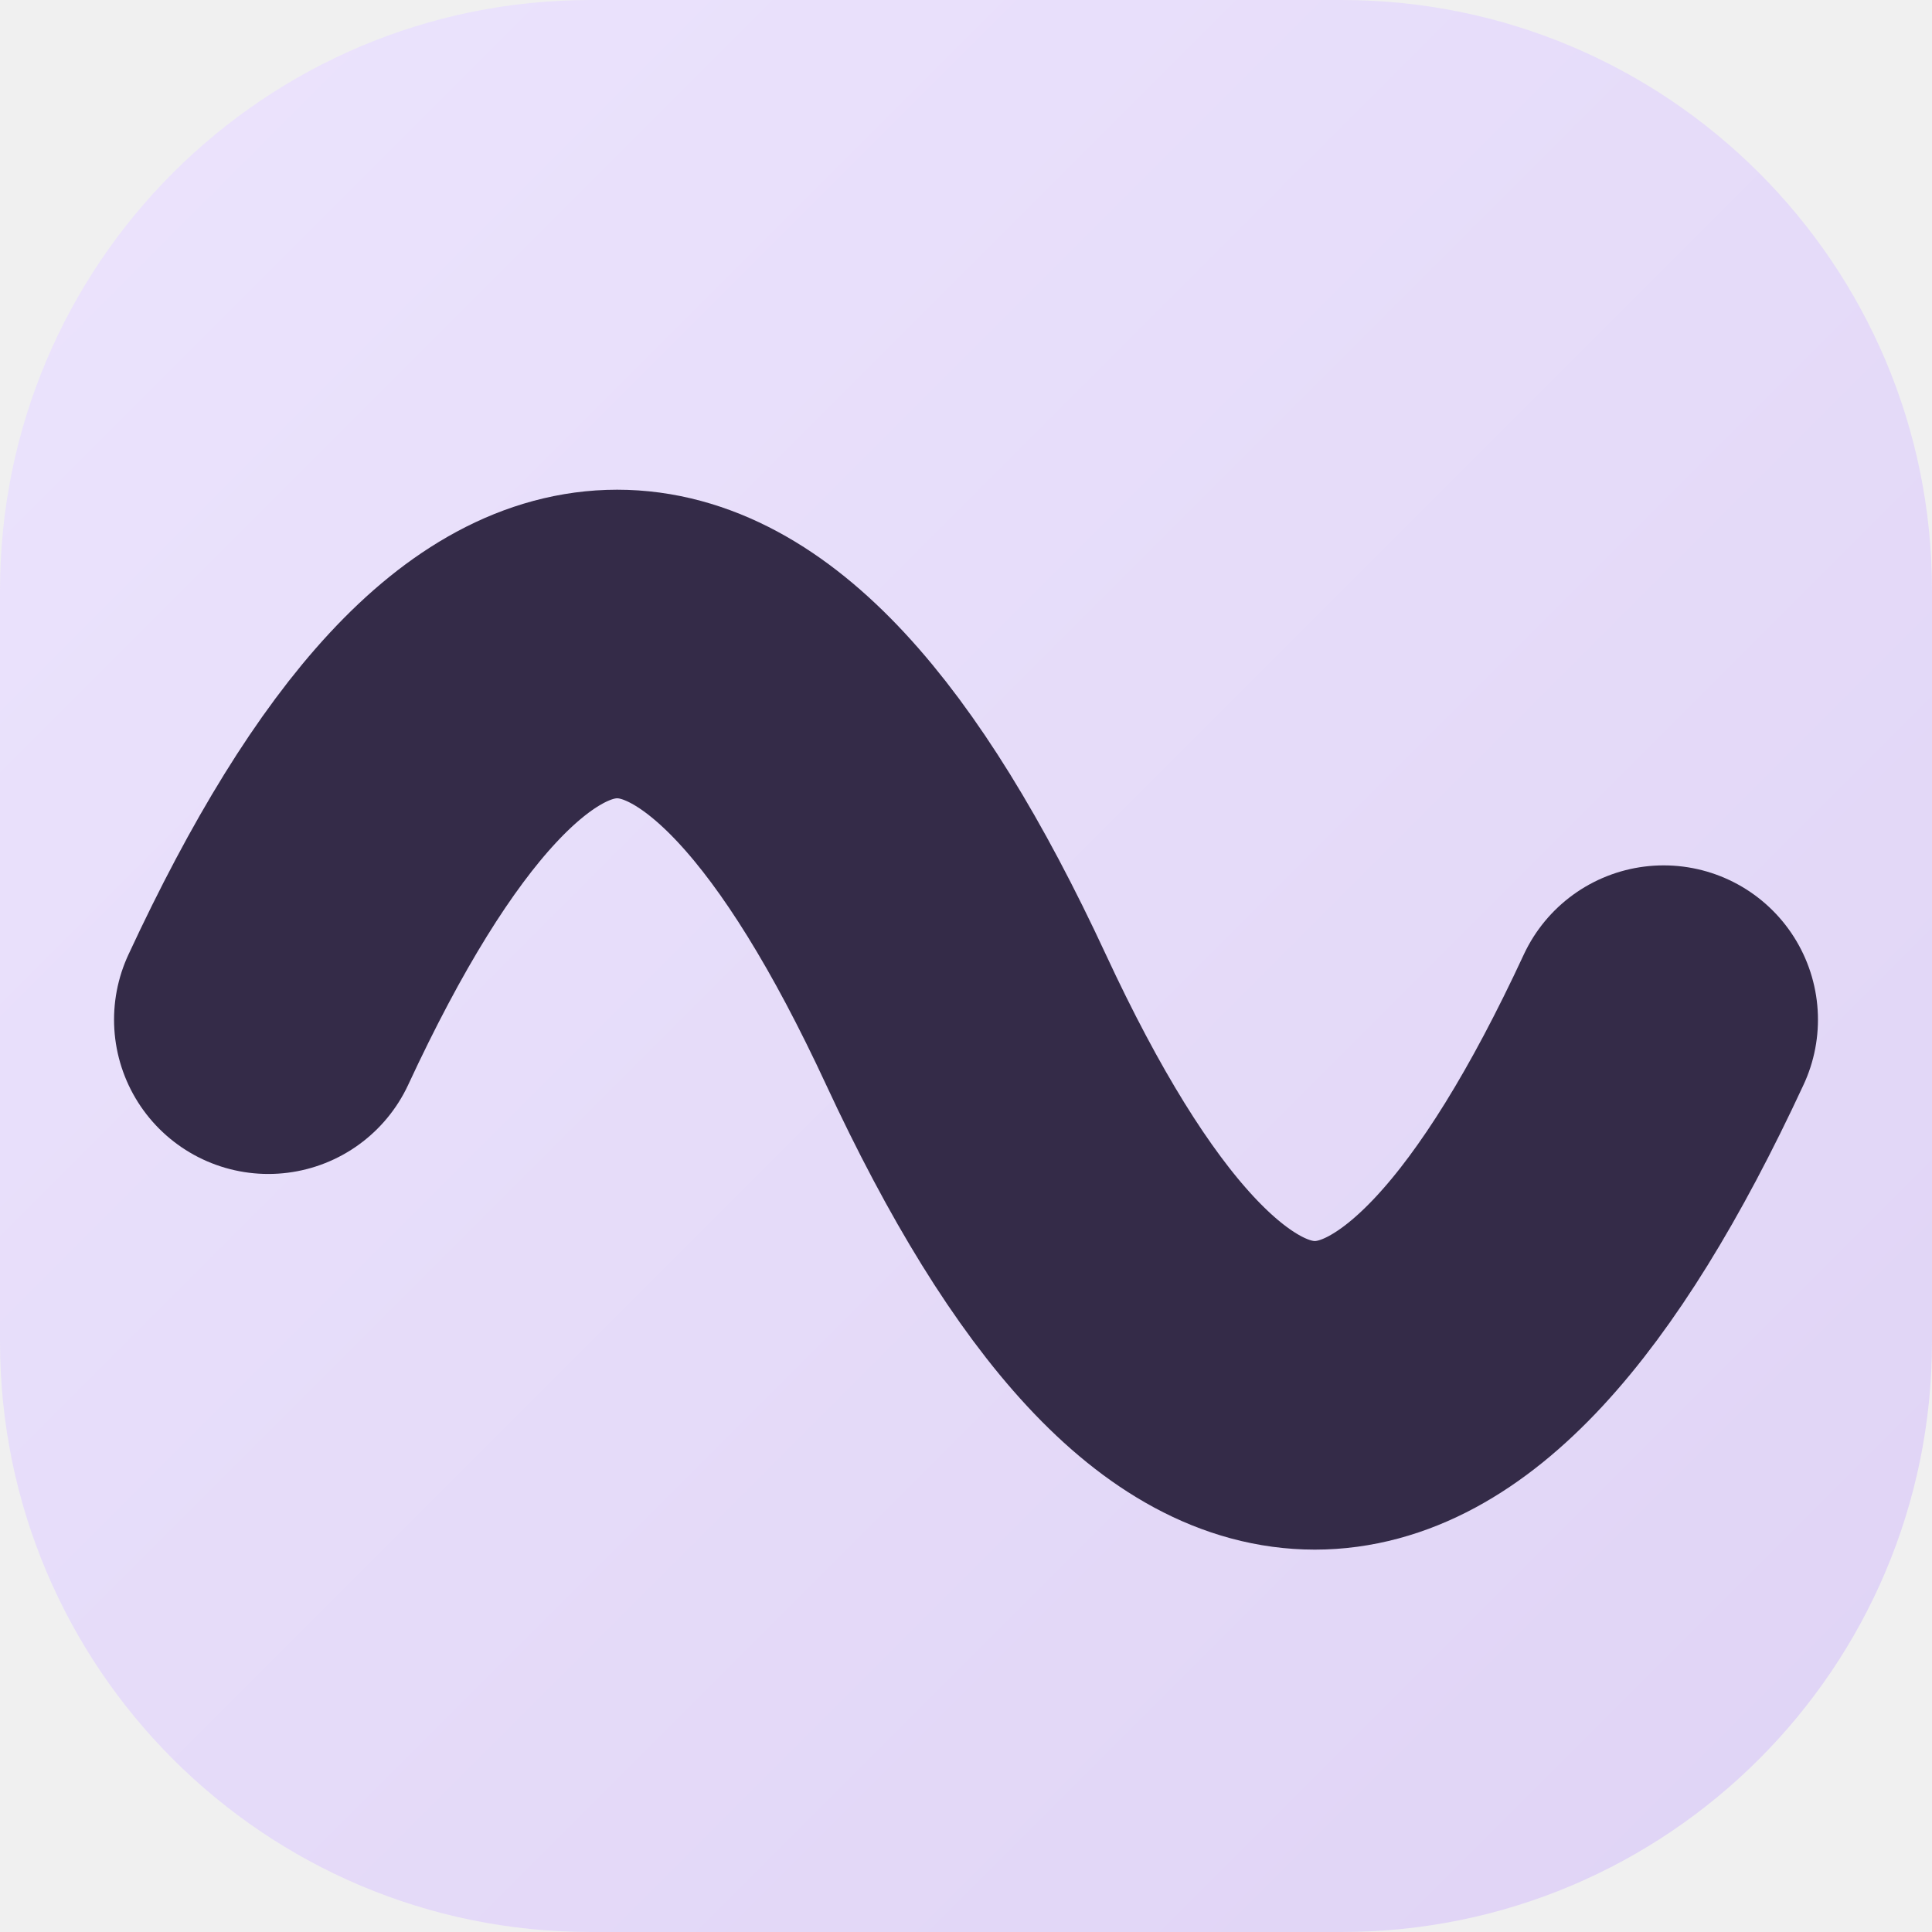
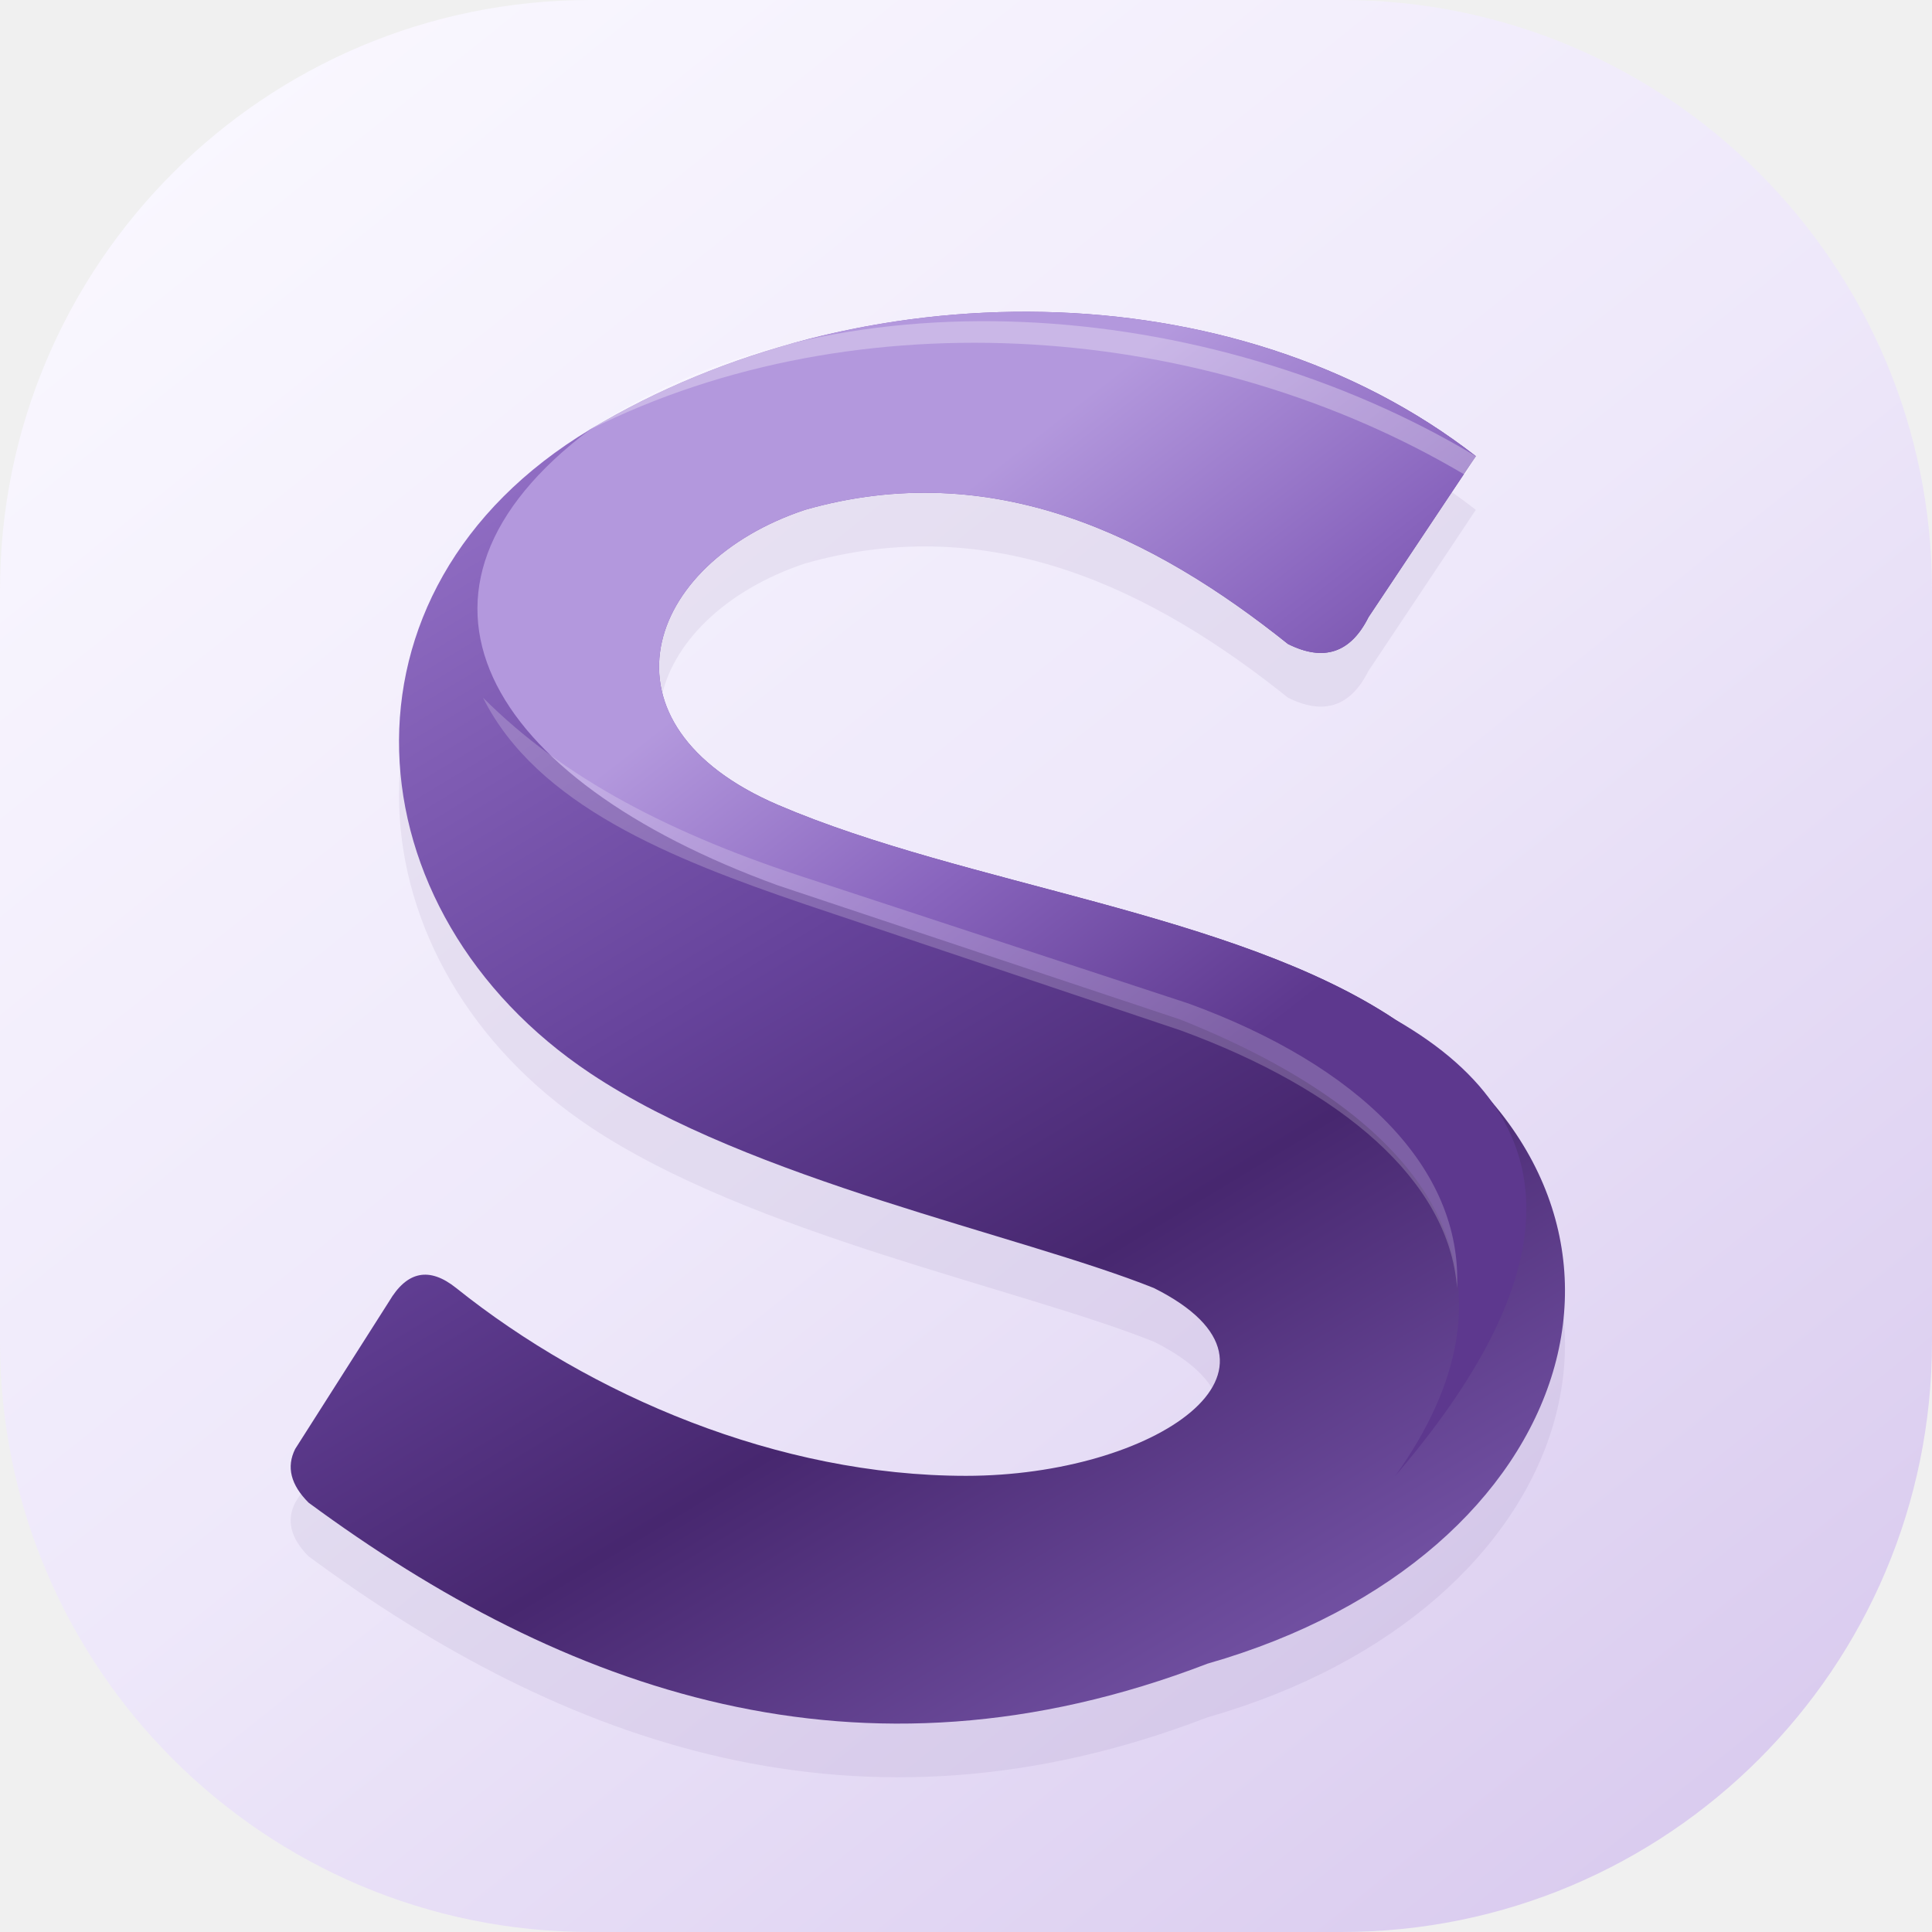
<svg xmlns="http://www.w3.org/2000/svg" width="512" height="512" viewBox="18 18 72 72" role="img" aria-labelledby="title desc">
  <defs>
    <clipPath id="mask">
      <rect x="18" y="18" width="72" height="72" rx="22" />
    </clipPath>
-     <linearGradient id="field" x1="0" y1="0" x2="108" y2="108" gradientUnits="userSpaceOnUse">
-       <stop offset="0" stop-color="#EFE8FF" />
-       <stop offset="1" stop-color="#DCCFF3" />
+     <linearGradient id="field" x1="24" y1="20" x2="81" y2="91" gradientUnits="userSpaceOnUse">
+       <stop offset="0" stop-color="#FAF8FF" />
+       <stop offset="0.5" stop-color="#EEE8FA" />
+       <stop offset="1" stop-color="#D8C9EE" />
+     </linearGradient>
+     <linearGradient id="ribbon" x1="39" y1="31" x2="68" y2="79" gradientUnits="userSpaceOnUse">
+       <stop offset="0" stop-color="#9673C9" />
+       <stop offset="0.42" stop-color="#66439B" />
+       <stop offset="0.7" stop-color="#47276F" />
+       <stop offset="1" stop-color="#7352A4" />
+     </linearGradient>
+     <linearGradient id="turn" x1="44" y1="44" x2="58" y2="62" gradientUnits="userSpaceOnUse">
+       <stop offset="0" stop-color="#B398DD" />
+       <stop offset="0.48" stop-color="#8965BE" />
+       <stop offset="1" stop-color="#5D388E" />
    </linearGradient>
  </defs>
  <g clip-path="url(#mask)">
    <g id="background">
      <path fill="url(#field)" d="M0 0H108V108H0Z" />
    </g>
    <g id="foreground">
-       <path fill="none" stroke="#342B48" stroke-width="11.5" stroke-linecap="round" stroke-linejoin="round" d="M28 56Q41 28 54 56Q67 84 80 56" />
+       <path fill="#422364" fill-opacity="0.07" d="M73 37C64 30 50 30 40 36C30 42 31 54 40 60C46 64 56 66 61 68C67 71 61 75 54 75C47 75 40 72 35 68Q33.5 66.8 32.5 68.5L29 74Q28.5 75 29.5 76C39 83 50 87 63 82C77 78 81 65 70 58C64 54 54 53 47 50C40 47 42 41 48 39C55 37 61 40 66 44Q68 45 69 43L73 37Z" />
+       <path fill="url(#ribbon)" d="M73 35C64 28 50 28 40 34C30 40 31 52 40 58C46 62 56 64 61 66C67 69 61 73 54 73C47 73 40 70 35 66Q33.5 64.8 32.5 66.5L29 72Q28.5 73 29.5 74C39 81 50 85 63 80C77 76 81 63 70 56C64 52 54 51 47 48C40 45 42 39 48 37C55 35 61 38 66 42Q68 43 69 41L73 35Z" />
+       <path fill="url(#turn)" d="M40 34C32 40 36 47 47 51L62 56C72 60 75 66 70 73C76 66 77 60 70 56C64 52 54 51 47 48C40 45 42 39 48 37C55 35 61 38 66 42Q68 43 69 41L73 35C64 28 50 28 40 34Z" />
+       <path fill="#FFFFFF" fill-opacity="0.3" d="M40 34C49 28 63 29 73 35L72.6 35.7C63 30 50 29 40 34Z" />
+       <path fill="#FFFFFF" fill-opacity="0.2" d="M36 44C38 48 43 50 48 51.7L62 56.4C68 58.6 72 62 72.3 66C72.5 61.5 68.6 57.7 62.3 55.4L48.3 50.8C43 49.1 39 47 36 44Z" />
    </g>
  </g>
</svg>
